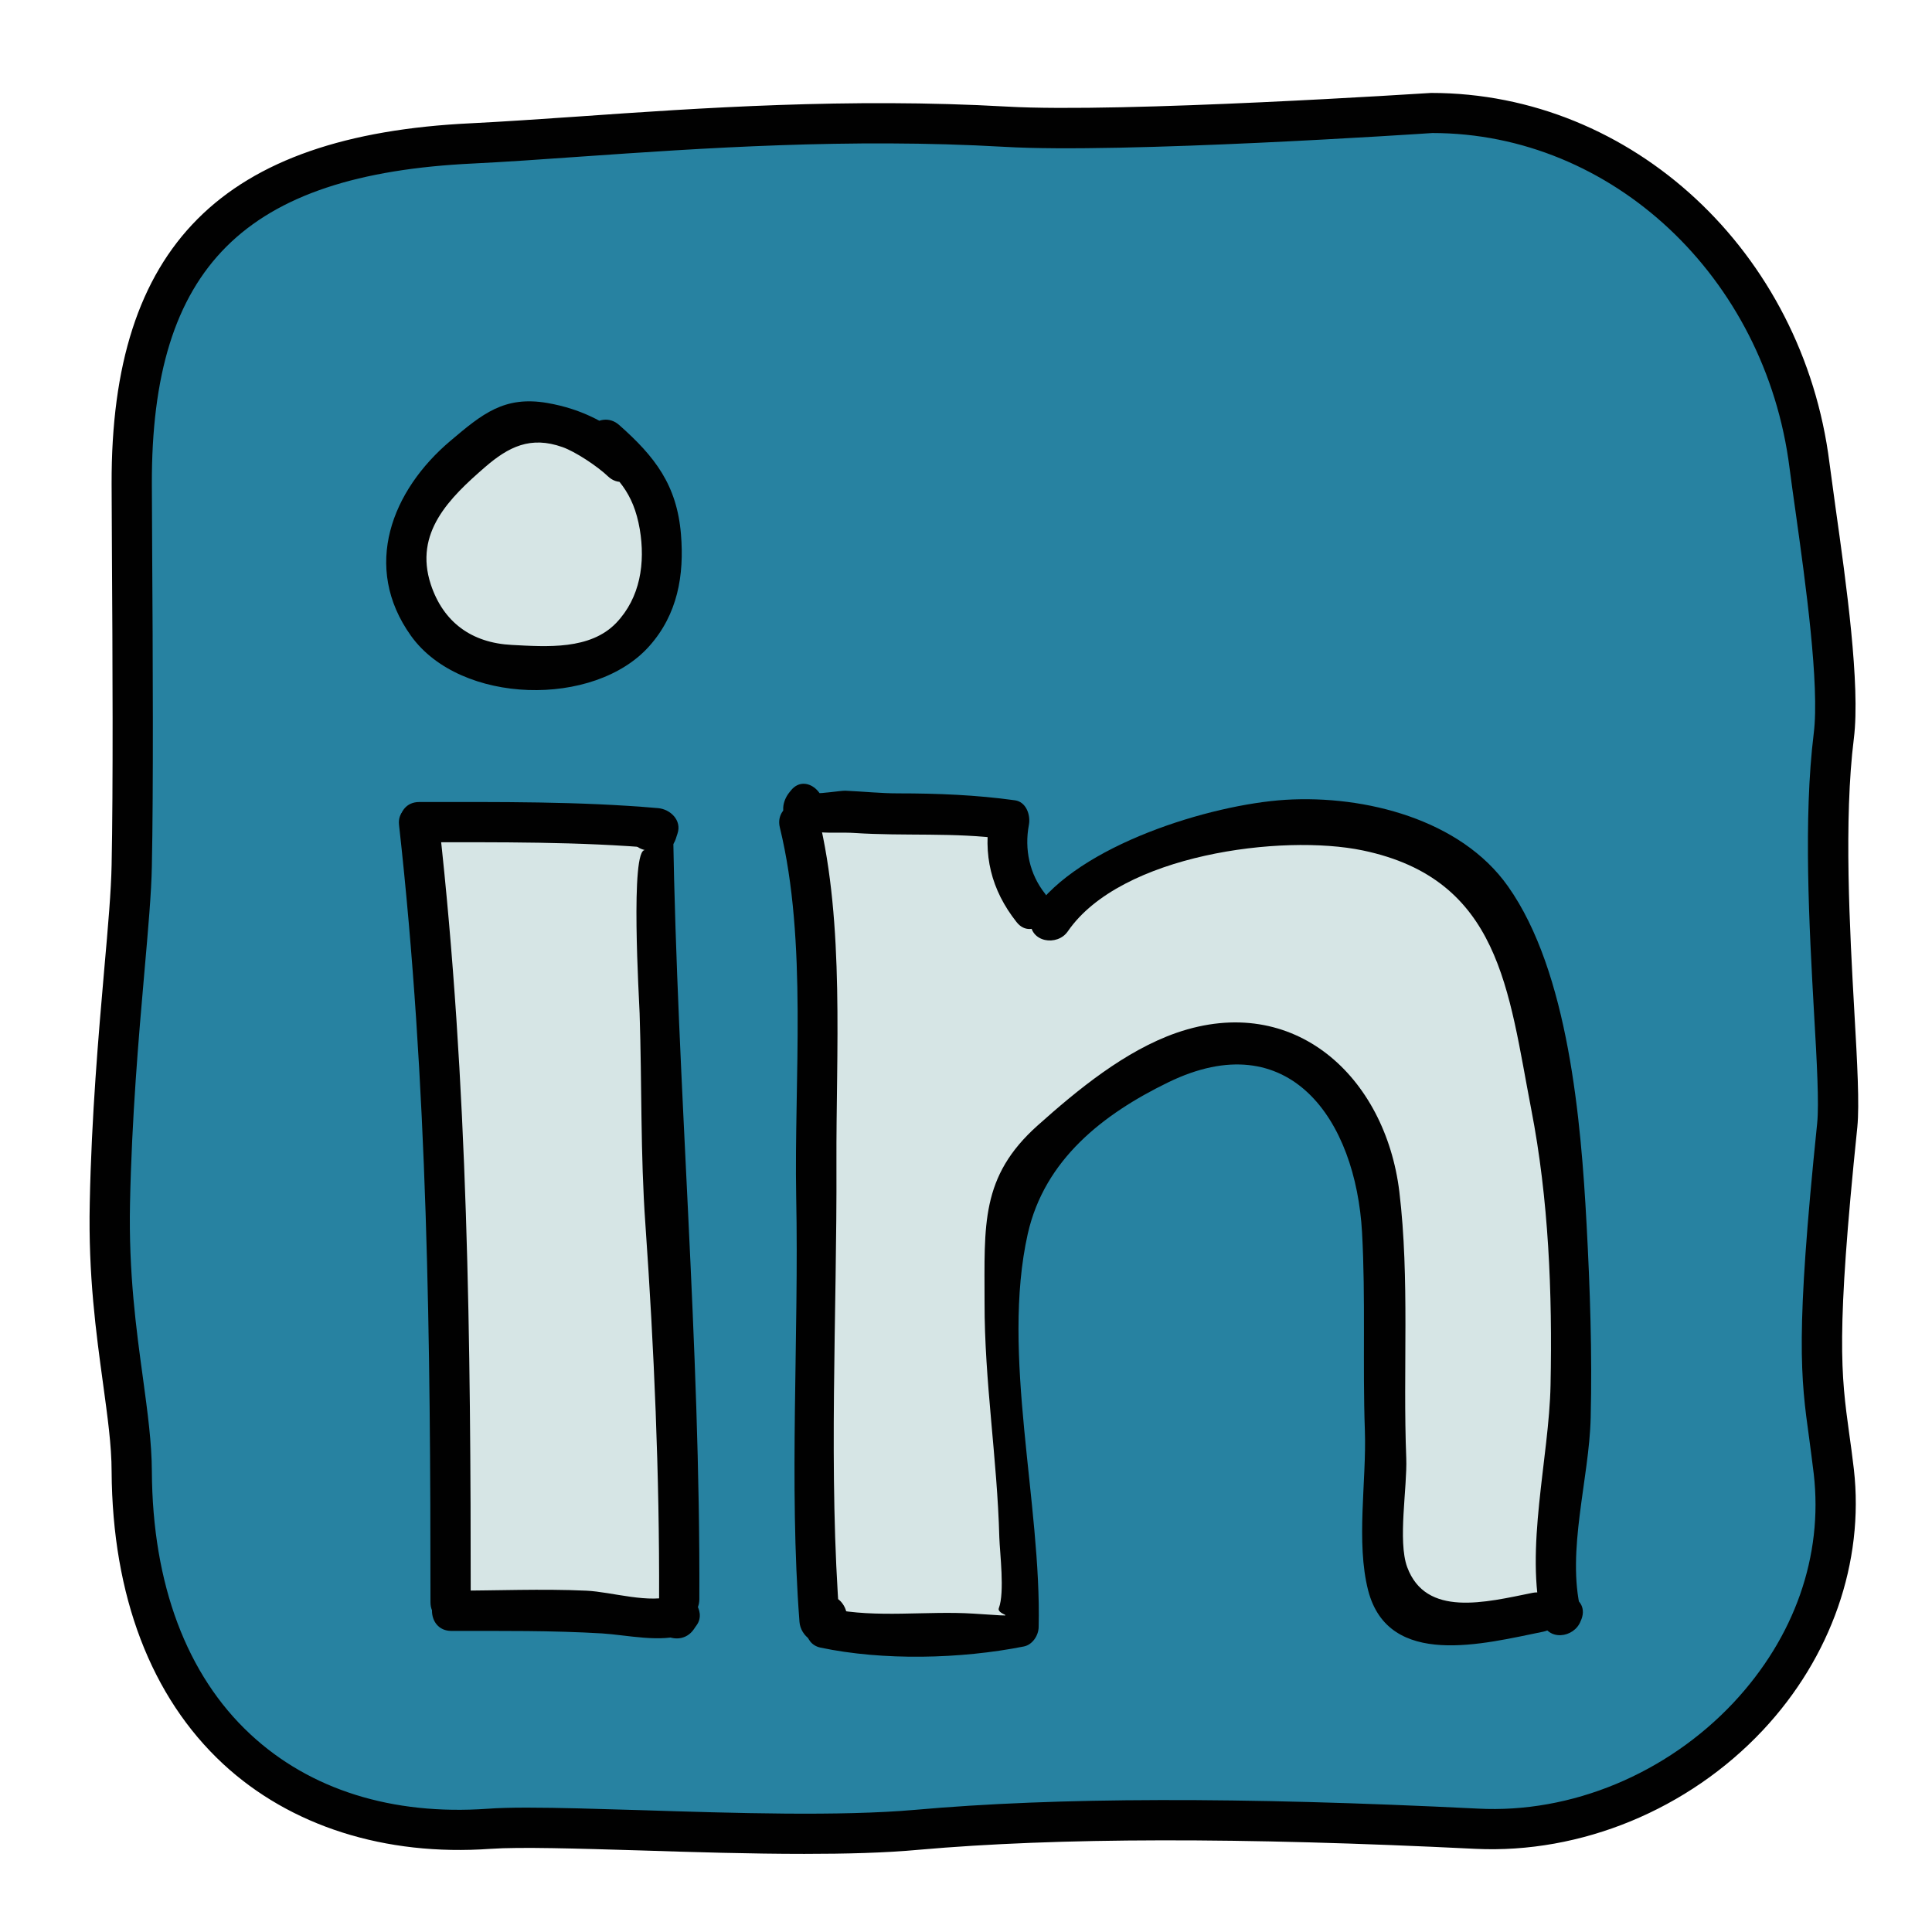
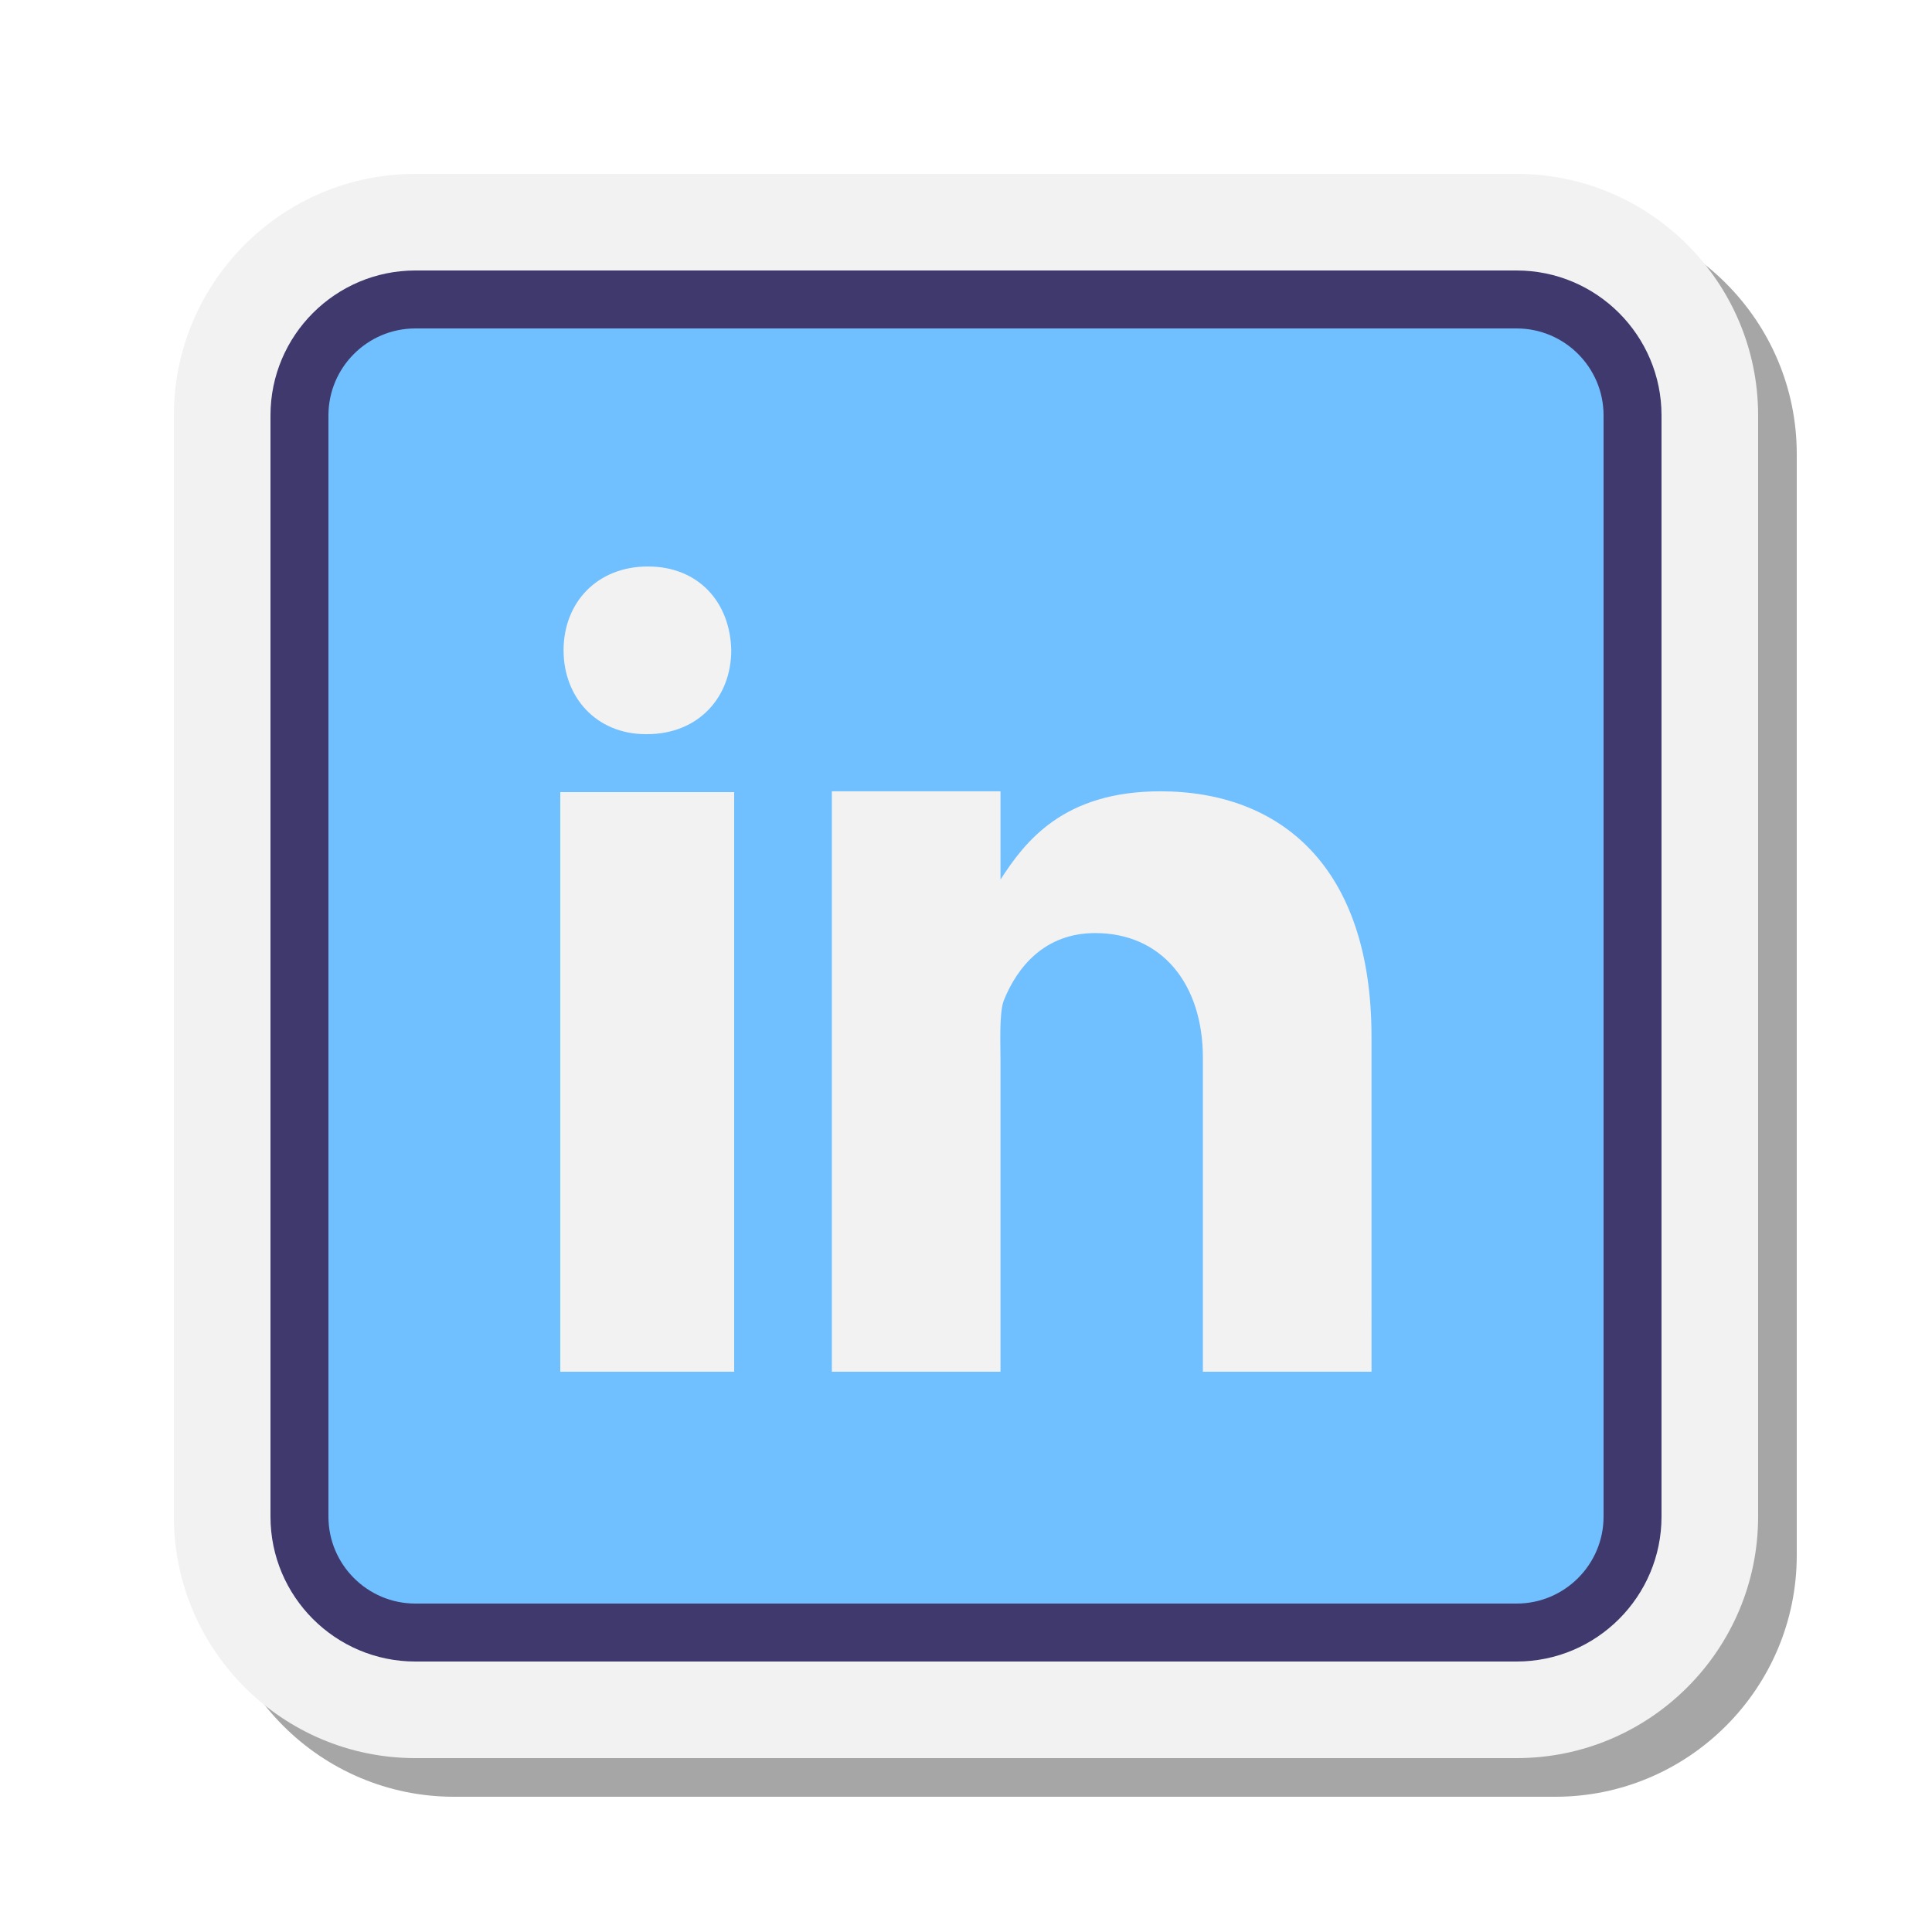
- <svg xmlns="http://www.w3.org/2000/svg" viewBox="0 0 48 48" width="48px" height="48px">
-   <g id="surface246605">
-     <path style=" stroke:none;fill-rule:nonzero;fill:rgb(15.294%,50.98%,63.137%);fill-opacity:1;" d="M 11.734 3.562 C 14.938 3.41 19.824 2.852 24.984 3.148 C 27.906 3.32 35.586 2.805 35.586 2.805 C 40.488 2.805 44.348 6.703 44.957 11.566 C 45.168 13.227 45.754 16.73 45.559 18.281 C 45.148 21.594 45.785 26.582 45.645 27.949 C 45.008 34.16 45.316 34.422 45.559 36.559 C 46.113 41.43 41.582 45.676 36.688 45.434 C 32.422 45.223 27.062 45.078 22.781 45.461 C 19.559 45.746 14.031 45.301 12.148 45.434 C 7.262 45.777 3.309 42.797 3.273 36.559 C 3.266 34.891 2.668 32.859 2.73 29.898 C 2.801 26.305 3.242 23.113 3.273 21.5 C 3.324 19.133 3.281 14.391 3.273 12.023 C 3.258 7.121 5.07 3.879 11.734 3.562 Z M 11.734 3.562 " />
-     <path style=" stroke:none;fill-rule:nonzero;fill:rgb(0.392%,0.392%,0.392%);fill-opacity:1;" d="M 19.984 46.059 C 18.648 46.059 17.227 46.016 15.898 45.973 C 14.309 45.926 12.934 45.883 12.184 45.934 C 9.566 46.121 7.207 45.367 5.543 43.824 C 3.75 42.16 2.793 39.648 2.773 36.562 C 2.773 35.914 2.672 35.199 2.559 34.367 C 2.387 33.109 2.191 31.684 2.23 29.891 C 2.273 27.719 2.449 25.703 2.59 24.082 C 2.684 23.027 2.762 22.121 2.773 21.488 C 2.812 19.613 2.797 16.227 2.781 13.754 L 2.773 12.023 C 2.754 6.121 5.512 3.355 11.711 3.062 C 12.5 3.023 13.391 2.961 14.363 2.895 C 17.363 2.684 21.102 2.426 25.016 2.648 C 27.871 2.812 35.477 2.312 35.555 2.309 C 35.555 2.309 35.555 2.309 35.559 2.309 C 40.555 2.309 44.797 6.262 45.453 11.504 C 45.496 11.82 45.547 12.199 45.605 12.621 C 45.867 14.48 46.223 17.02 46.059 18.344 C 45.805 20.363 45.957 23.117 46.07 25.125 C 46.145 26.422 46.199 27.445 46.145 28 C 45.609 33.188 45.742 34.148 45.941 35.602 C 45.98 35.879 46.02 36.168 46.059 36.504 C 46.32 38.812 45.496 41.176 43.797 42.988 C 41.945 44.961 39.277 46.059 36.66 45.934 C 30.809 45.645 26.281 45.652 22.828 45.957 C 21.988 46.035 21.012 46.059 19.984 46.059 Z M 13.094 44.91 C 13.867 44.91 14.852 44.941 15.93 44.973 C 18.246 45.047 20.871 45.129 22.734 44.965 C 26.238 44.652 30.809 44.641 36.711 44.934 C 39.039 45.059 41.41 44.066 43.066 42.305 C 44.586 40.68 45.297 38.66 45.062 36.617 C 45.023 36.289 44.984 36.008 44.949 35.738 C 44.738 34.215 44.602 33.203 45.148 27.898 C 45.195 27.426 45.141 26.387 45.07 25.18 C 44.949 23.02 44.801 20.332 45.062 18.219 C 45.211 17.027 44.855 14.461 44.617 12.762 C 44.555 12.336 44.504 11.949 44.461 11.629 C 43.863 6.883 40.051 3.305 35.586 3.305 C 35.305 3.324 27.875 3.82 24.957 3.648 C 21.102 3.426 17.402 3.684 14.43 3.891 C 13.449 3.961 12.551 4.023 11.758 4.062 C 6.07 4.332 3.758 6.641 3.773 12.023 L 3.781 13.746 C 3.797 16.227 3.812 19.625 3.773 21.512 C 3.762 22.176 3.68 23.098 3.586 24.168 C 3.445 25.773 3.273 27.773 3.23 29.91 C 3.195 31.625 3.383 33.012 3.551 34.234 C 3.668 35.098 3.77 35.844 3.773 36.559 C 3.789 39.359 4.637 41.617 6.223 43.09 C 7.703 44.465 9.742 45.105 12.113 44.938 C 12.379 44.918 12.711 44.91 13.094 44.91 Z M 13.094 44.91 " />
-     <path style=" stroke:none;fill-rule:nonzero;fill:rgb(83.922%,89.804%,89.804%);fill-opacity:1;" d="M 16.352 13.754 C 16.113 16.477 14.41 16.586 13.246 16.527 C 12.078 16.469 9.906 15.664 10.055 13.52 C 10.199 11.375 13.383 10.48 13.383 10.48 C 13.383 10.48 16.57 11.195 16.352 13.754 Z M 16.352 13.754 " />
-     <path style=" stroke:none;fill-rule:nonzero;fill:rgb(0.392%,0.392%,0.392%);fill-opacity:1;" d="M 15.809 11.125 C 15.184 10.531 14.457 10.16 13.598 10.012 C 12.527 9.828 11.98 10.285 11.195 10.949 C 9.734 12.18 8.984 14.082 10.211 15.797 C 11.438 17.512 14.773 17.586 16.133 16.051 C 16.832 15.266 17.004 14.297 16.918 13.27 C 16.816 12.047 16.27 11.344 15.383 10.559 C 14.902 10.133 14.191 10.836 14.676 11.266 C 15.332 11.848 15.734 12.219 15.895 13.148 C 16.035 13.984 15.91 14.848 15.309 15.477 C 14.664 16.148 13.594 16.07 12.715 16.023 C 11.723 15.973 11.016 15.465 10.703 14.52 C 10.281 13.234 11.168 12.371 12.051 11.605 C 12.633 11.102 13.18 10.824 13.977 11.109 C 14.289 11.219 14.836 11.578 15.102 11.832 C 15.566 12.277 16.273 11.57 15.809 11.125 Z M 15.809 11.125 " />
-     <path style=" stroke:none;fill-rule:nonzero;fill:rgb(83.922%,89.804%,89.804%);fill-opacity:1;" d="M 10.414 20.496 L 11.266 40.02 L 16.883 40.117 L 16.305 20.711 Z M 10.414 20.496 " />
-     <path style=" stroke:none;fill-rule:nonzero;fill:rgb(0.392%,0.392%,0.392%);fill-opacity:1;" d="M 9.914 20.496 C 10.633 26.941 10.695 33.34 10.695 39.809 C 10.695 40.449 11.695 40.453 11.695 39.809 C 11.695 33.34 11.633 26.941 10.914 20.496 C 10.844 19.863 9.844 19.855 9.914 20.496 Z M 9.914 20.496 " />
-     <path style=" stroke:none;fill-rule:nonzero;fill:rgb(0.392%,0.392%,0.392%);fill-opacity:1;" d="M 16.789 20.844 C 16.805 20.797 16.816 20.754 16.832 20.711 C 16.945 20.379 16.652 20.105 16.352 20.078 C 14.379 19.906 12.395 19.926 10.414 19.926 C 9.77 19.926 9.77 20.926 10.414 20.926 C 12.395 20.926 14.379 20.906 16.352 21.078 C 16.188 20.867 16.027 20.656 15.867 20.445 C 15.852 20.488 15.84 20.531 15.824 20.574 C 15.617 21.188 16.582 21.449 16.789 20.844 Z M 16.789 20.844 " />
-     <path style=" stroke:none;fill-rule:nonzero;fill:rgb(0.392%,0.392%,0.392%);fill-opacity:1;" d="M 16.031 21.121 C 15.648 21.043 15.883 24.895 15.891 25.176 C 15.949 26.922 15.91 28.676 16.035 30.422 C 16.25 33.488 16.387 36.656 16.375 39.734 C 16.371 40.379 17.371 40.379 17.375 39.734 C 17.402 33.383 16.828 27.008 16.723 20.648 C 16.719 20.441 16.57 20.211 16.355 20.168 C 16.336 20.164 16.316 20.16 16.297 20.156 C 15.668 20.027 15.398 20.992 16.031 21.121 Z M 16.031 21.121 " />
-     <path style=" stroke:none;fill-rule:nonzero;fill:rgb(0.392%,0.392%,0.392%);fill-opacity:1;" d="M 11.266 39.52 C 11.25 39.52 11.234 39.52 11.219 39.52 C 11.219 39.852 11.219 40.188 11.219 40.52 C 12.469 40.52 13.715 40.508 14.961 40.582 C 15.578 40.621 16.426 40.82 17.016 40.602 C 16.828 40.355 16.641 40.109 16.449 39.863 C 16.426 39.902 16.398 39.941 16.371 39.98 C 16 40.508 16.863 41.008 17.234 40.484 C 17.262 40.445 17.285 40.406 17.312 40.371 C 17.559 40.023 17.148 39.488 16.75 39.637 C 16.148 39.859 15.195 39.547 14.566 39.52 C 13.453 39.469 12.328 39.52 11.215 39.52 C 10.574 39.52 10.57 40.52 11.215 40.52 C 11.23 40.52 11.246 40.52 11.262 40.52 C 11.91 40.52 11.91 39.52 11.266 39.52 Z M 11.266 39.52 " />
-     <path style=" stroke:none;fill-rule:nonzero;fill:rgb(83.922%,89.804%,89.804%);fill-opacity:1;" d="M 19.855 20.426 L 20.426 34.305 L 20.363 40.297 L 25.285 40.605 C 25.285 40.605 25.254 36.684 25.285 36.328 C 25.32 35.973 24.551 30.109 25.098 29.578 C 25.641 29.051 27.625 26.531 27.914 26.637 C 28.203 26.746 30.895 25.863 30.895 25.863 C 30.895 25.863 32.637 26.492 32.699 26.547 C 32.766 26.598 33.996 28.352 33.996 28.352 L 34.34 31.609 L 34.457 39.133 L 35.191 40.008 L 38.793 40.141 L 39.094 32.707 L 38.699 28.582 L 37.238 22.555 L 33.449 20.355 L 27.879 21.277 L 25.738 22.777 L 25.082 20.363 Z M 19.855 20.426 " />
-     <path style=" stroke:none;fill-rule:nonzero;fill:rgb(0.392%,0.392%,0.392%);fill-opacity:1;" d="M 19.375 20.559 C 20.066 23.387 19.727 26.824 19.781 29.727 C 19.852 33.199 19.598 36.852 19.863 40.297 C 19.891 40.648 20.277 40.957 20.617 40.73 C 20.684 40.684 20.75 40.637 20.816 40.594 C 21.348 40.234 20.848 39.367 20.312 39.73 C 20.246 39.773 20.18 39.82 20.109 39.867 C 20.363 40.012 20.613 40.152 20.863 40.297 C 20.574 36.594 20.797 32.645 20.781 28.91 C 20.77 26.172 20.988 22.957 20.336 20.293 C 20.184 19.668 19.223 19.934 19.375 20.559 Z M 19.375 20.559 " />
-     <path style=" stroke:none;fill-rule:nonzero;fill:rgb(0.392%,0.392%,0.392%);fill-opacity:1;" d="M 19.645 19.645 C 19.629 19.664 19.613 19.684 19.602 19.699 C 19.445 19.902 19.379 20.215 19.602 20.406 C 20.027 20.781 20.695 20.66 21.227 20.695 C 22.465 20.777 23.711 20.676 24.949 20.844 C 24.832 20.641 24.715 20.434 24.602 20.23 C 24.41 21.23 24.625 22.109 25.254 22.906 C 25.648 23.414 26.352 22.703 25.961 22.199 C 25.578 21.715 25.449 21.098 25.562 20.496 C 25.609 20.258 25.5 19.922 25.215 19.883 C 24.258 19.75 23.289 19.711 22.32 19.711 C 21.879 19.711 21.441 19.664 21.004 19.645 C 20.891 19.641 20.34 19.73 20.309 19.699 C 20.309 19.938 20.309 20.172 20.309 20.406 C 20.32 20.391 20.336 20.371 20.352 20.352 C 20.742 19.852 20.039 19.141 19.645 19.645 Z M 19.645 19.645 " />
-     <path style=" stroke:none;fill-rule:nonzero;fill:rgb(0.392%,0.392%,0.392%);fill-opacity:1;" d="M 25.602 22.84 C 25.602 22.855 25.602 22.867 25.602 22.883 C 25.582 23.414 26.27 23.52 26.531 23.137 C 27.844 21.23 31.852 20.711 33.859 21.129 C 37.277 21.844 37.473 24.609 38.043 27.559 C 38.477 29.789 38.57 32.133 38.523 34.41 C 38.488 36.219 37.875 38.496 38.312 40.27 C 38.438 40.785 39.113 40.703 39.273 40.27 C 39.281 40.254 39.285 40.238 39.293 40.223 C 39.516 39.617 38.551 39.359 38.328 39.957 C 38.32 39.973 38.316 39.988 38.312 40.004 C 38.633 40.004 38.953 40.004 39.273 40.004 C 38.914 38.535 39.484 36.738 39.52 35.227 C 39.559 33.625 39.504 32.012 39.418 30.414 C 39.281 27.867 38.973 24.148 37.465 22.02 C 36.297 20.363 33.918 19.75 31.938 19.871 C 30.07 19.988 26.797 20.996 25.672 22.633 C 25.98 22.715 26.289 22.801 26.602 22.883 C 26.602 22.867 26.602 22.852 26.605 22.84 C 26.629 22.195 25.629 22.195 25.602 22.84 Z M 25.602 22.84 " />
-     <path style=" stroke:none;fill-rule:nonzero;fill:rgb(0.392%,0.392%,0.392%);fill-opacity:1;" d="M 20.383 39.941 C 20.344 39.969 20.305 39.992 20.262 40.02 C 19.922 40.234 19.941 40.84 20.383 40.934 C 21.938 41.262 23.863 41.219 25.438 40.906 C 25.652 40.863 25.801 40.633 25.805 40.426 C 25.879 37.359 24.863 33.645 25.535 30.652 C 25.953 28.805 27.41 27.676 29.023 26.891 C 32.031 25.426 33.684 27.816 33.84 30.625 C 33.93 32.258 33.852 33.914 33.91 35.547 C 33.953 36.789 33.684 38.316 33.992 39.516 C 34.5 41.469 36.871 40.836 38.34 40.539 C 38.969 40.41 38.703 39.449 38.074 39.574 C 36.91 39.809 35.426 40.191 34.961 38.934 C 34.723 38.285 34.965 36.961 34.938 36.227 C 34.852 34.039 35.027 31.777 34.766 29.605 C 34.418 26.758 32.164 24.645 29.23 25.66 C 27.953 26.105 26.773 27.074 25.781 27.961 C 24.355 29.234 24.461 30.434 24.461 32.355 C 24.457 34.316 24.777 36.246 24.828 38.199 C 24.84 38.582 24.965 39.559 24.816 39.953 C 24.742 40.148 25.535 40.176 24.184 40.09 C 23.035 40.016 21.773 40.207 20.648 39.969 C 20.688 40.273 20.727 40.578 20.766 40.883 C 20.809 40.859 20.848 40.832 20.887 40.809 C 21.43 40.465 20.93 39.598 20.383 39.941 Z M 20.383 39.941 " />
+ <svg xmlns="http://www.w3.org/2000/svg" viewBox="0 0 100 100" width="100px" height="100px">
+   <path d="M23.5,93C16.607,93,11,87.393,11,80.5v-57C11,16.607,16.607,11,23.5,11h57C87.393,11,93,16.607,93,23.5v57 C93,87.393,87.393,93,80.5,93H23.5z" opacity=".35" />
+   <path fill="#f2f2f2" d="M21.5,91C14.607,91,9,85.393,9,78.5v-57C9,14.607,14.607,9,21.5,9h57C85.393,9,91,14.607,91,21.5v57 C91,85.393,85.393,91,78.5,91H21.5z" />
+   <path fill="#70bfff" d="M15.5,78.5v-57c0-3.314,2.686-6,6-6h57c3.314,0,6,2.686,6,6v57c0,3.314-2.686,6-6,6h-57 C18.186,84.5,15.5,81.814,15.5,78.5z" />
+   <path fill="#40396e" d="M78.5,86h-57c-4.136,0-7.5-3.364-7.5-7.5v-57c0-4.136,3.364-7.5,7.5-7.5h57 c4.136,0,7.5,3.364,7.5,7.5v57C86,82.636,82.636,86,78.5,86z M21.5,17c-2.481,0-4.5,2.019-4.5,4.5v57c0,2.481,2.019,4.5,4.5,4.5h57 c2.481,0,4.5-2.019,4.5-4.5v-57c0-2.481-2.019-4.5-4.5-4.5H21.5z" />
+   <rect width="9" height="30" x="29" y="41" fill="#f2f2f2" />
+   <path fill="#f2f2f2" d="M33.484,38h-0.049c-2.59,0-4.265-1.93-4.265-4.341c0-2.463,1.727-4.338,4.364-4.338 c2.64,0,4.267,1.875,4.315,4.338C37.849,36.068,36.174,38,33.484,38z" />
+   <g>
+     <path fill="#f2f2f2" d="M70.99,71h-8.729V54.752c0-3.837-2.139-6.456-5.573-6.456c-2.62,0-4.038,1.767-4.726,3.474 c-0.251,0.611-0.176,2.301-0.176,3.155V71h-8.729V40.958h8.729v4.567c1.259-1.948,3.23-4.567,8.272-4.567 c6.247,0,10.931,3.928,10.931,12.699L70.99,71L70.99,71z" />
  </g>
</svg>
